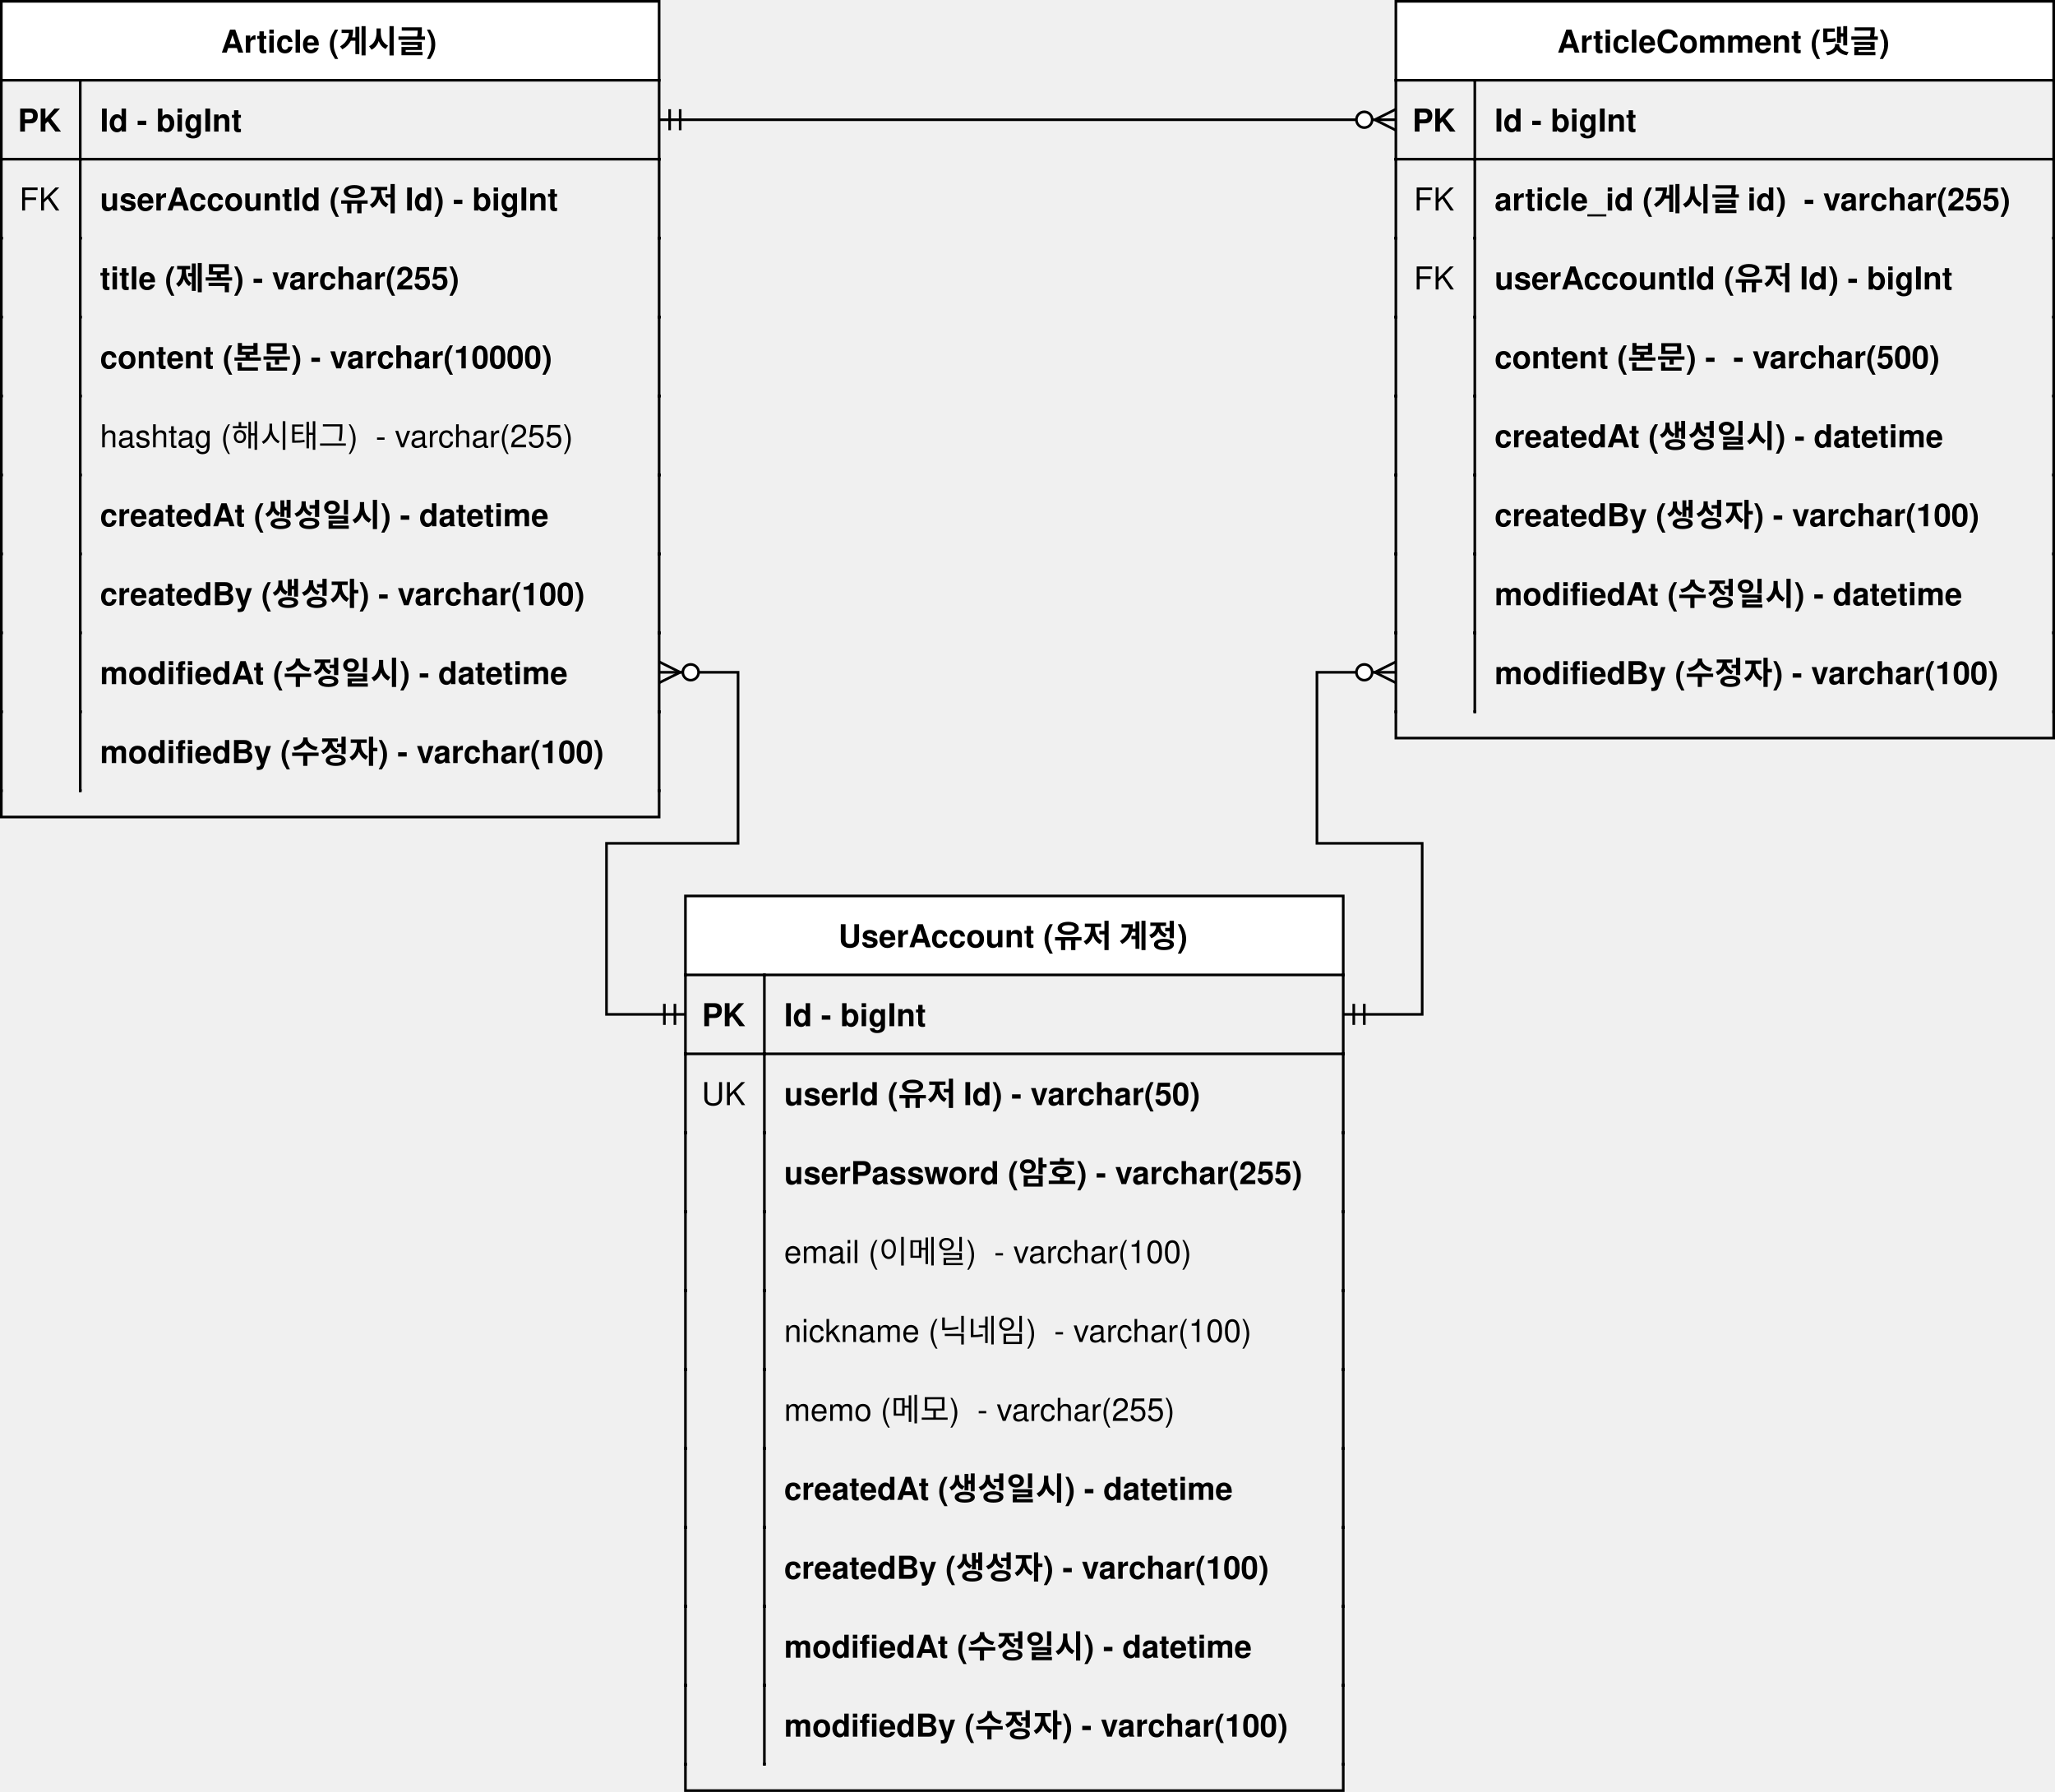
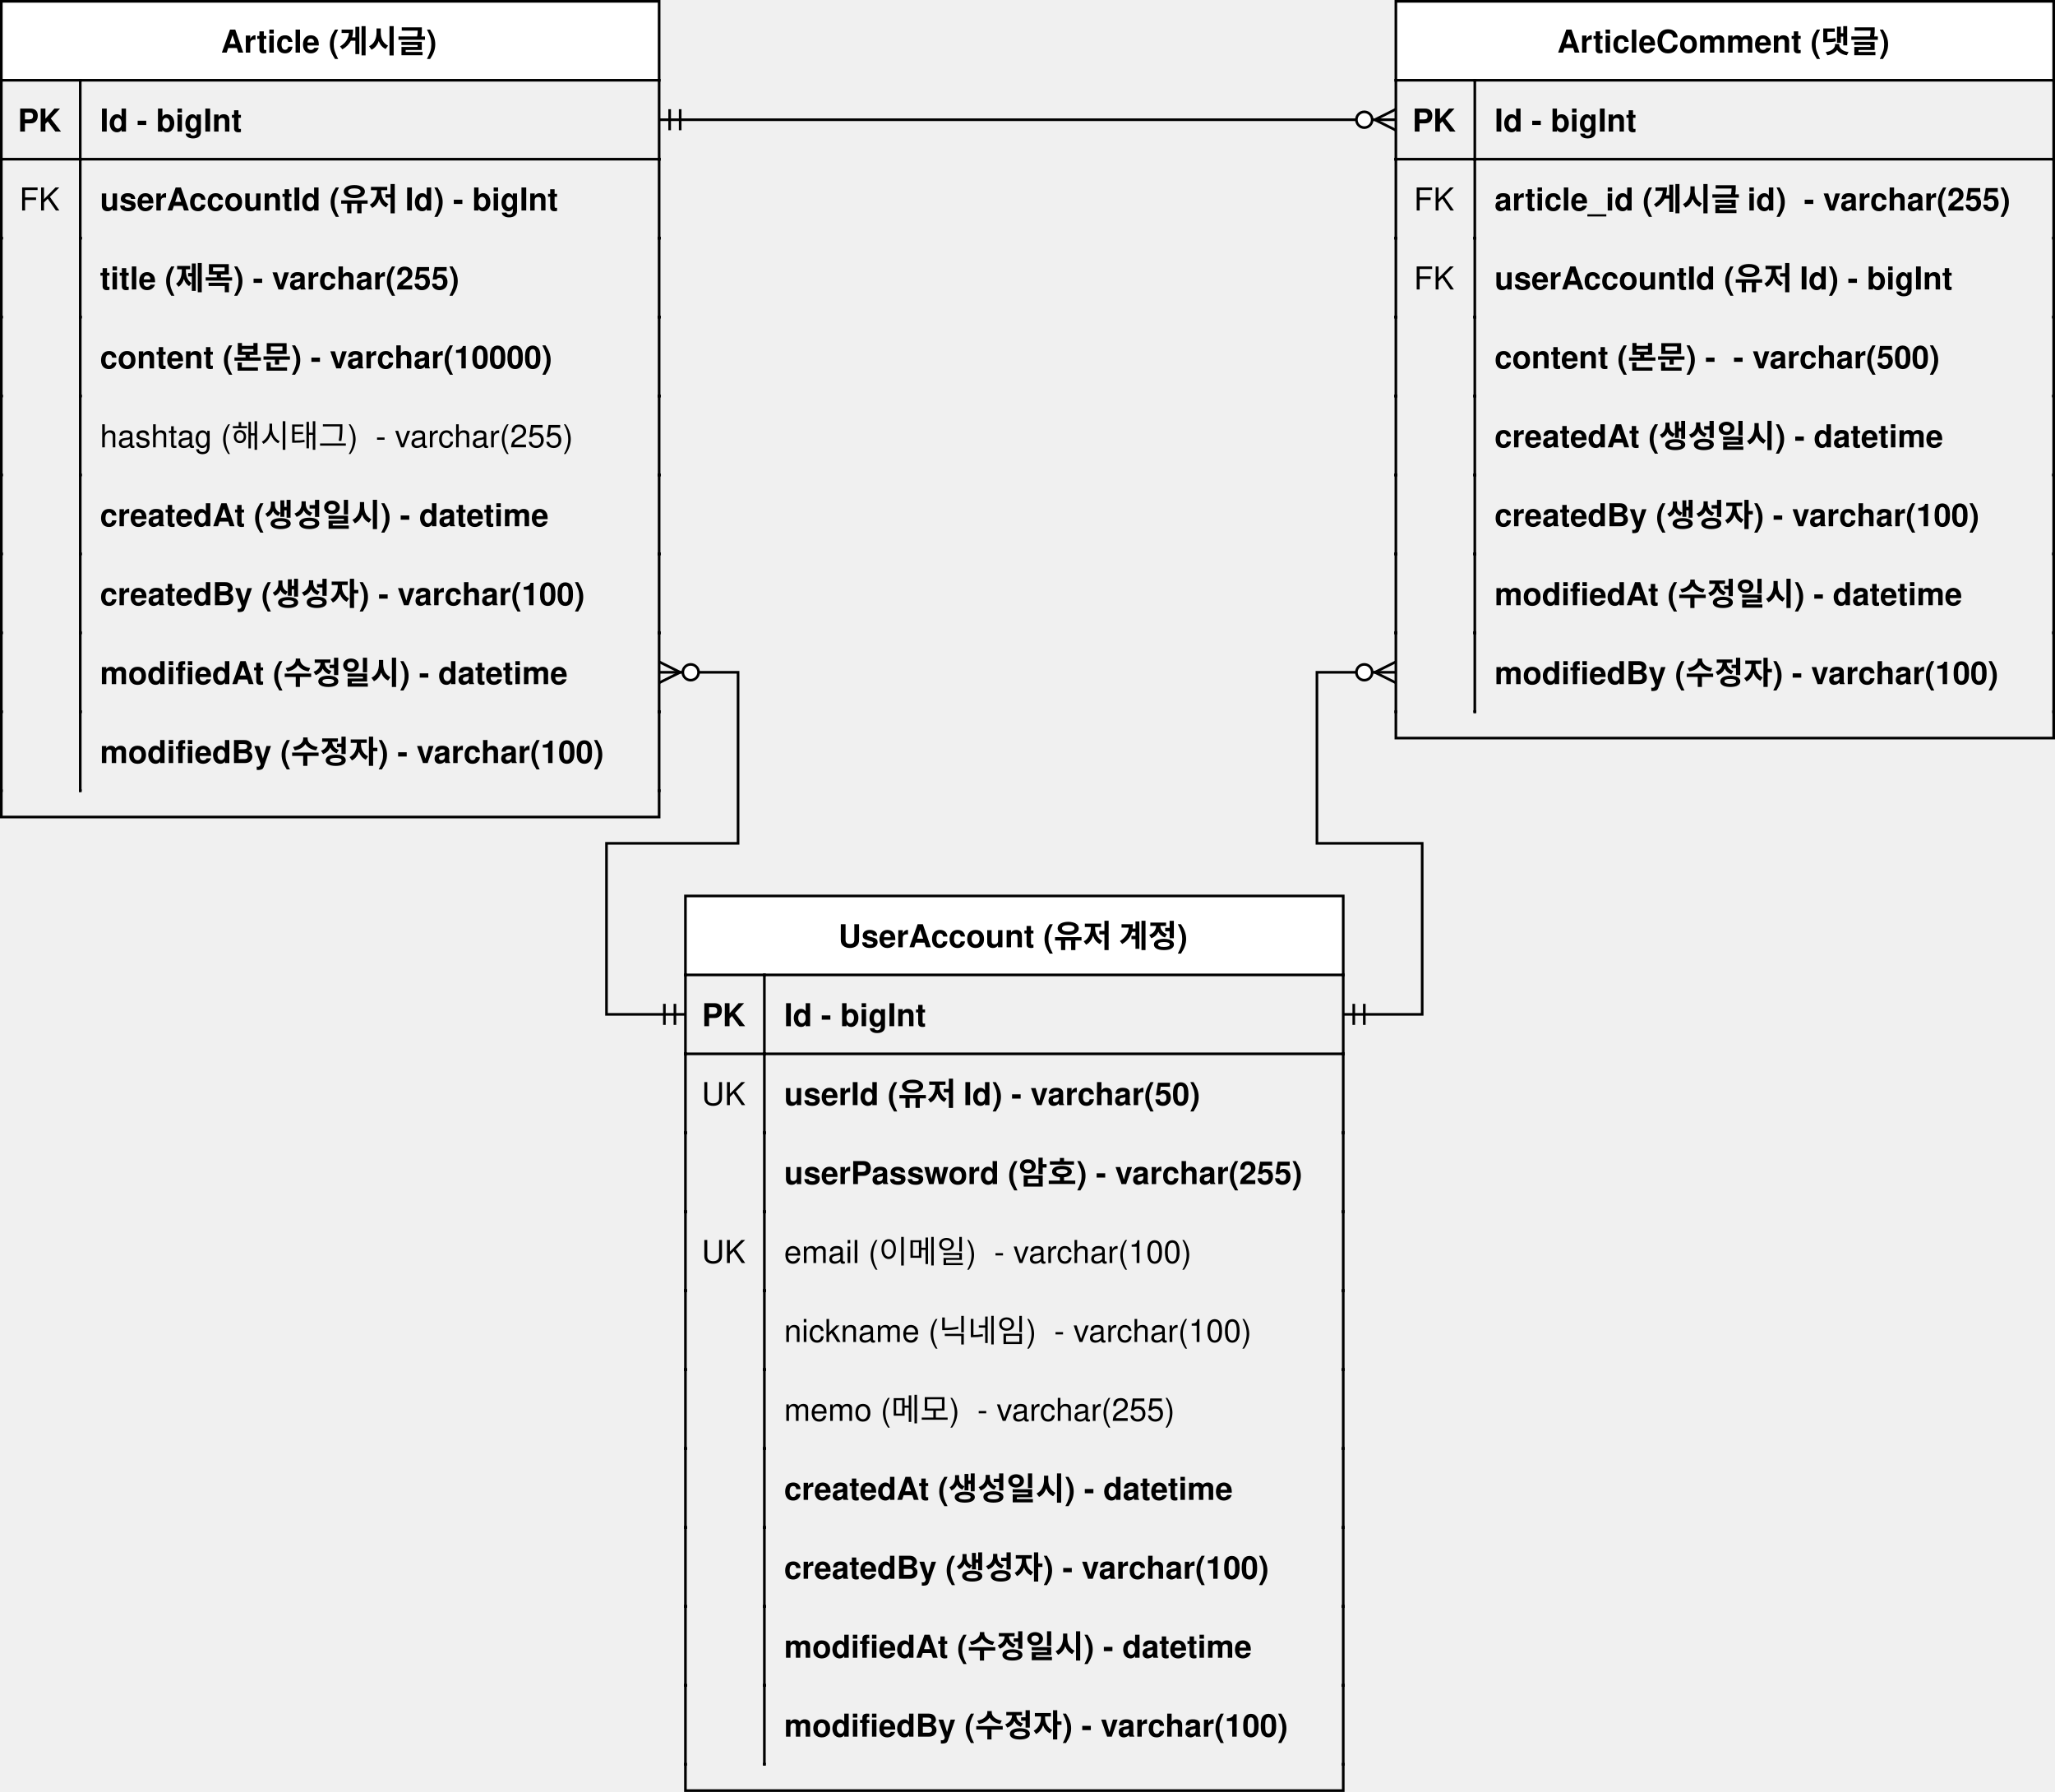
- <svg xmlns="http://www.w3.org/2000/svg" version="1.1" width="781px" height="681px" viewBox="-0.5 -0.5 781 681" content="&lt;mxfile host=&quot;app.diagrams.net&quot; modified=&quot;2022-12-29T03:42:45.767Z&quot; agent=&quot;5.0 (Windows NT 10.0; Win64; x64) AppleWebKit/537.36 (KHTML, like Gecko) Chrome/108.0.0.0 Safari/537.36&quot; etag=&quot;wjopHCeuyPSB8PM5GbdB&quot; version=&quot;20.7.4&quot; type=&quot;github&quot;&gt;&lt;diagram id=&quot;R2lEEEUBdFMjLlhIrx00&quot; name=&quot;Page-1&quot;&gt;7V3tc6I6F/9rmNn90A7y0uJHUXu3c9u5vd27z7P30zOpRGUWiINpq/vXPwkkviUoKigQdtwOxBjCOb+cX3KSk2hmP1z8EYPZ9Bl5MNAM3Vto5kAzDOveIH9pwjJNuHfu0oRJ7HtpUmed8N3/DVmizlLffQ/OtzJihALsz7YTRyiK4AhvpYE4Rp/b2cYo2H7qDEygkPB9BAIx9b++h6dpqmPr6/Rv0J9M+ZM7OvsmBDwzS5hPgYc+t5LgAj+gCLMqvsA4BBGMMPnmGcS/YKzZwynG9E17mvFAPmOa+3aC0CSAYObPb0coJMmjOcnyMAahH1AxbxTksoLI48yhZvZjhHB6FS76MKCq4mpI6/SQ8e1KDjEtN8cP+jcfy6dfOo6+fZr/wc/Pk5f7txvDTIv5AME7E3Avxv6ISNvQv2jDnuYamtPXhn3NcbVuP0lxNEf/ymSIl1wxRJwzeonBG01y5xjEmOHH1EkCQQQGfkRe3hx0kvsgALO5n2RPU6Z+4D2BJXrHvCB+5479BfReU/jQvARJT6QweksLp4r4zipDvwaBP4nI9YhIhz7RjeGc1OUJzDHLIcqPifQDxhguNpKYPP+AKIQ4XpIsvDEx2LCm1OEg/FwD0+Bp0w1QmrwxAYa0yarotQLJBdPhMfq0BH1mKoq8OvZB8EpaKYgmic62VULl6sVo9g+IJxCzhBnyqUSHHzBtJ4nw/SDoowBRzUYogjxb8na2Sz7kffv6ra3ZpAJ9ct9Z35MPzR7jPormOCYIoY+CRFGfkCrLxWjGnhPAMa9GzKRJr98QxqTZZal1P/APK5tp18yr3NJ0awu6ffnzGO0i8rLjIDF5U9/zYJQ2SmqmwVrjEmVKNbCS+q46dptiXo1YuTWyoQLzSA2wwtZiObo0EBD4RwBDF71H3lxQ66qeZ2j6TtD0o0fub8j/N3/ySImkcmrnFjfN685nYORHk6f0l3c7uLBLwcUiu6UaheIkV3GXAMq9yuZeL9Pc313d3Dtn6fZCrT6v/O9zy7/xxr0r6PV9DuPeaEQeiRM7/4X2t0lnu6fTC/LXIdXUH72vjeIAyQjmXOw0mQAe4Lc387XffVx0f/qff90s4MK8Mc8zEo0hAAEbuTkhkwC6FyQAuW5FQ1HBJp9L/nuw22gCkL439xps6BX7mHtcEntPHS2u1utpvS63+R8gHk1B/MWw7WzfS70sf5GgabTl//3vcPr7/fHXNOj//fhk/fh4GNx0BBApafhL6Pl3jEtafplujfoY/q0Guw+nSnX8pZIQXe3UI55OL3yh9t41qW+dGv4+ufiq9Q3CBZu2v6OTf02x/gUiRznjr7SXv1zjn3sOpyzjL3r5K9jgczZhJV36UkmIHv0pmE8xmKTGf6B1bc21NuZZB5pj8gnX+zUdiKRQ1wFB4RBSjgVa539pLOBcmwVq6vzfi9OWBUSP3iiG5IleD3PvD7X6g+TC0kjToRMBA81dr8Dh/iCP/Az7IawgLEoZDbSTANkDJdGh2BJBMUSwWvZ4NSLonOfoqxYTrJDaUkFHdPIxLnCXe7hgqHV1uWeoloOAk/xC+UGkHhWITsaWCgqiAuvqVHCe269iVJBfAY2nAtHlFyLPH/tb4wJH6zp8ethuxwUn4Eg9NhC9ji0bFMQG91dng/PcfxVjg7vcCmg8G4iuP84GGyMDkQ3SkYGh7rAgP4TUIwLR8cjC/PooDDeWIDgESGYb5LeJEptb+mNniA2nLNPPUaUmr8v1uh/3lYzyk+tW9PfVNMpvP3RboueNVrUov3NxoRx7S4L0FTL3x4wijjb3l4zyk+tW9Ok9VNHc523GrVdvJQrRqwfSPvf/fE/bv7tGUnbjVnydMqo7AlCN5gVpIJHYgVCSFw7FEWVTRSYvXD34zxI5v8K8cEokV4reZvOC9L1Fxlc6/rtI7DSaAqT02M7wlDU0qEAYYJNmeIx2hmclCnGG50AkIDX7GYMBW6EpniMwpBwTmO1goDQmuHpMoHmeB7BaTLBCassEpjgWaANCioeRemRwXhBxSwZVDg00zxvzVYwM7NwKaDwZiMO9NiKkaBCpRwXtDoFlUcH1gwPrtEXg4Vbs5FZA06lAskVgGxGSmw3y40g5NrDabQNLY4OrxweeuR6gWmxgZU0PKsgGovevjQgpFkLqEUEOJwL0JpDLnEjax8tXGADso2i4/ibVTBoB0iFv705xGGjpmnAYeT165Be5Hb7+hjH6Bz2DaKmxuJH1dyGIvL8S2MT0jaHHYAEXPv7JCyPX/9L0W5vdDRYb2QZLfhMRyfzcvNn4Fb1d/yy5478TQcXgM0fv8YiJZO8JJZjzYJbQV8eMeVtnnO21aKvzyzYBs0qME4V8wK0K70HlC6XdDbxz5HEO6+4gMX139qs1CsWC7O2CzN3Yl1Q2QkFFLaoRuzU/1mtqtKwVNcl6S5P6UrjdbErE04FFNYes4LYyrdyr4awiujYy/Z7Xs6l5tzW3WrObRmav9aLxTtIN3QXN1ijc6RR9GM3vxEqX7Al6bmywU4GoaHS/VCaHduKyJEN/0UgnWfXEAcePKhr60+Vvq2nYxVlLupw91zr29RrGpvgkCsSNcqa/nagsyfRfPZipRrOUp0hf0XPMJNsOU8v/AubzTxSv7b+tda3khANHfqpNg8JZC0SPcub/zI2OW/ufvWTxopFM0vqd57+rPAN0FJiZlL636L2DIfCDle0fJIfauFqvm5AAW6KSubNBXWcni0eOcuZfcix2a/6LMf8XDV+S+vjFnmIFW/np8jcyNpNouvk3xS5b5I9+RSBkhxm7dCWi000uLK1nsWUpjtUywEHwKMcAbQRraQxw0ZglqW5rFMB60rHkhqIMIE7rhjBE3Pqzbn96lH1Tj7AsEi/KGf0zzzRpjX6m0b9sdJK0fjU6yvgk+VtqGn3JsSLtrgXFw0g9LmgPNC6LCy4amyStX40OND5J/veKcoHotm03LSgaRMoxgdoHnJTKBBc9t0yq2xodaHySP1dXkwm4Gts9C4ohgywcqUcG7fEnJZHBKtDvemRQoyONT2rEpqJkkH2kscpbFhQJIeV4IM+mltXZsoBfH7VlQUc7YcuCnd0EDu5hsC/A+uAWBp39aLzRbzldM465kSw+LXVPA4s/kFXAtnegmntPg+52QXn3NFgXxDOi8XgOS9n3QLJnZIXbxOW28bhom7D2r+GsQpvYgbJ1d2KbsJydNqFXr01I9jir79FJ+6FlbWtDNuVbs+4luY0RwpvZYzCbPiMP0hz/Bw==&lt;/diagram&gt;&lt;/mxfile&gt;" resource="https://app.diagrams.net/#HTaemHam%2Fboard-clonecoding-project%2Fmain%2Fdocument%2Fproject-board-erd.svg">
+ <svg xmlns="http://www.w3.org/2000/svg" version="1.1" width="781px" height="681px" viewBox="-0.5 -0.5 781 681" content="&lt;mxfile host=&quot;app.diagrams.net&quot; modified=&quot;2023-01-02T02:56:35.724Z&quot; agent=&quot;5.0 (Windows NT 10.0; Win64; x64) AppleWebKit/537.36 (KHTML, like Gecko) Chrome/108.0.0.0 Safari/537.36&quot; etag=&quot;o1hoMMyY3Y9XDDHMRnEk&quot; version=&quot;20.7.4&quot; type=&quot;github&quot;&gt;&lt;diagram id=&quot;R2lEEEUBdFMjLlhIrx00&quot; name=&quot;Page-1&quot;&gt;7V1dc5s4FP01zLQPyWADif1obGfr2WSaTbe73acdxcg2E0BerMR2f/1KIPkjkikOYIOljtuCEALuPbpHutKVDKsfrn6LwXz2gDwYGG3TWxnWwGi3W7Zlk/9oyjpNue3epAnT2PdYpm3CN/8nZIkmS331PbjYy4gRCrA/308coyiCY7yXBuIYLfezTVCw/9Q5mEIh4dsYBGLq376HZ2lqxzG36V+gP53xJ7dMdiUEPDNLWMyAh5Z7SXCF71CE2Ss+wjgEEYwwufIA4hcYG85whjH90p7RviO/Cc19PUVoGkAw9xfXYxSS5PGCZLmbgNAPqJh3CnJZQeRx1tCw+jFCOD0KV30YUF1xNaTvdHfg6kYOMS03xw39q7f1/YuJoy9L6y/88DB9vH2+altpMW8geGUC7sXYHxNpt81PxrBnuG2j0zeGfaPjGt1+ktIxOuZnJkO85ooh4pzTQwyeaZK7wCDGDD+WSRIIIjDwI/Lx1qCVnAcBmC/8JHuaMvMD7x6s0SvmBfEzd+KvoPeUwofmJUi6J4XRU1o4VcQ39jL0Mgj8aUSOx0Q69IluDBfkXe7BArMcovyYSN9gjOFqJ4nJ8zeIQojjNcnCrtoMNqwqtTgIl1tgtnnabAeUFq9MgCFtuil6q0BywHR4jD5tQZ8HFUU+HfsgeCK1FETTRGf7KqFy9WI0/xPEU4hZwhz5VKLDN5jWk0T4fhD0UYCoZiMUQZ4t+TrHJT/yvX3z2jEc8gJ9ct7anpMfzR7jPooWOCYIoY+CRFFLSJXlYjRnzwnghL9GzKRJj58RxqTaHVJrNvB/rWymXSuvcivTrSPo9vH3Y7SLyMdOgsTkzXzPg1FaKamZBluNS5Qp1cBG6u/V8b4q5tWInVsjOyqwjtQAK2wrlqNLAwGBfwQwdNFr5C0EtW7es4CmbwRNjzxyfkX+PvvTESWS2qmdW9w0r7uYg7EfTe/TO2/e4cKpBBerwzW1XSpOchV3CqDcqmzuzSrN/c3ZzX2nkG5PVOvzyv82t/wv3rh3Bb2+LmDcG4/JI3Fi5z/R9jZpbPdMekD+7ZDXNEfe54viAEkPpih2LpkA7uCXZ+up3x2tuj/85derFVxZV1YxI6EJ4DABdE9IAHLdioaihlVelH82UJUiAKkouNdgR6/Yx9zjkth76mhxjV7P6HW5zX8D8XgG4k9txznse2mu5S8Kmou2/D//Gc5+vo5eZkH/j9G9/f3tbnDVEkCkDX85hr/VPqXll+m23VDDn4VTtey+TBKiq516xNPhhU/U3rsW9a1Tw98nB5+Nfptwwa7tb5nkz0Va/2LIUc74K+3lr9b45x7Dqcr4i17+Glb4nFVYSZe+VBKiR38GFjMMpqnxHxhdx3DtnXHWgdGx+IDr7ZYORFJoaoegdAgpxwLa+V8ZC3TOzQINdf5n4lSzgOjRG8eQPNHrYe79oVZ/kBzYBqk6dCBgYLjbGTjcH+SR27AfwhrCopLegB4EONxREh2KmgjKIYLNtMezEUGrmKOvXkywQaqmgpbo5GNc4K4zuGBodE25Z6iRnYAP+YXyg0g9KhCdjJoKSqIC++xUUMztVzMqyK+Ai6cC0eUXIs+f+Hv9go7R7fDhYUf3Cz6AI/XYQPQ6ajYoiQ1uz84Gxdx/NWODm9wKuHg2EF1/nA12egYiG6Q9g7a63YL8EFKPCETHIwvz66Mw3JmC0CFAsnSQ3y5KHG7pjx0hbneqMv0cVWryulyv2bivZZSfXLeiv6+hUX7Z0NVEzyutalF+RXGhHHtLgvQVMvfH9CKONvenjPKT61b06d3V0dznrcbaq7cRhejVA2mb+1/fM7JX10jKvrgZXx/p1R0BqIvmBWkgkdiA0LxQDi+cPfjPFjm/KbyQCVW1eEEqCpHxdfx3Sdi5aAqQ0qMe4amKAmoQBnhJIzxtPcKzEYU4wvOLSEBq9g90BhyFhniOwJByTGDpzkBlTHD2mECrmAewXkywQapmAkvsC+iAkPJhpB4ZFAsi1mRQ59BAq1ifr2Zk4ORWwMWTgdjd0xEhZYNIPSrQKwRWRQXnDw5s7BKBmUjVVCBZIlBHhORmA71q4GFg6WUDK2ODs8cHFpwPUC822CBVs4FkLoCOCCkXQuoRQQ4nAvSmkMucSNrH6ycYAOyjaLi9kmomjQBpka93ZzgMjHROOIy8Ht3yi5wOn37CGP2JHkC0NljcyPZaCCLvawKbmH4x9Bgs4MrHP3hh5Pgfmn7tsLPBaifbYM1PIiKZH7snO3fR0+1tyRm/TwQVg88CvcZjJpLMHUow58FDQt9sM+bt7XGWadE2+5ftAmaTGCcKeYN7L5yBykdKuzt458jjHNZ9h8T029ldWxSKBTn7BVnvY19S2QgFlTWpRmzWfN/OqTEOzahJ5lta1JfC7aaOeErM0b4y7dyz4ewymjYy/RZr2TS82XogvCarHtQz3km6xrug2aaGO2XhVq1GrHQWn6BnNYKdiqHiotulMtHogcuKDP1JI51kbyx2OL7X0dDnlL+aw5YySYijlnQ6e6557Ns5jBfpkyiGG+VMvx6orMj0nz2YqamjlFko1YZfsuwwtfyPYLFYonhr/x2jayc7HHTku9pcajhrMfQoZ/4LLnSs7f/hKYsnjWSSvnIx/129GKCl5sikVBSi9w6GwA82tn+QbGrjGr1uQgJsisrBlQ2aOjpZPnKUM/+SbbG1+S/H/J80fEnq4xdbijWs5TnlvwGqNv+W2GSL/PFLBEK2mbFLZyJ2usmBbfRsNi2lY6vKAEeARzkG0BGslTHASWOWpLptagBrJlA1A0gCWEMYIm79WbM/3cpeiS0sC+JFOaNfcE8TbfQPGv3TRidJX7mpWxlnAlUbfcm2InrVgvJhpB4X6A2Nq+KCk8YmSV+5qRsaZwJVc4FkZxG9aEHZIFKOCdTe4KRSJjjpvmVS3TZ1Q+NMoGom4GrUaxZ8gAz09icZstHbn1REBptAv/ORQVO3NM4EqiYDyeYnesmCciGkHA/kWdSyPksW8OOjlixoGeUvWZAVgfjLFQv4BL9frljA0HhlXnMIM465kkw+rXRNA5s/kL2A47yDau41Dbr7BeVd02BbEM+IJpMFrGTdA8makTWuE7VZxqNQneDLyjSpTryDsn3zwTphd97VCbN+dUKyxllDtk46enqwva8N2ZBv05uXzvLpYfmfez8xf5+Pvo7m7dFLT7bcS301LKhTovSM5t2+im+ar2JyGiOEd7PHYD57QB6kOf4H&lt;/diagram&gt;&lt;/mxfile&gt;" resource="https://app.diagrams.net/#HTaemHam%2Fboard-clonecoding-project%2Fmain%2Fdocument%2Fproject-board-erd.svg">
  <defs>
    <clipPath id="mx-clip-0-30-30-30-0">
      <rect x="0" y="30" width="30" height="30" />
    </clipPath>
    <clipPath id="mx-clip-36-30-214-30-0">
      <rect x="36" y="30" width="214" height="30" />
    </clipPath>
    <clipPath id="mx-clip-36-60-214-30-0">
      <rect x="36" y="60" width="214" height="30" />
    </clipPath>
    <clipPath id="mx-clip-36-90-214-30-0">
      <rect x="36" y="90" width="214" height="30" />
    </clipPath>
    <clipPath id="mx-clip-36-120-214-30-0">
      <rect x="36" y="120" width="214" height="30" />
    </clipPath>
    <clipPath id="mx-clip-36-150-214-30-0">
      <rect x="36" y="150" width="214" height="30" />
    </clipPath>
    <clipPath id="mx-clip-36-180-214-30-0">
      <rect x="36" y="180" width="214" height="30" />
    </clipPath>
    <clipPath id="mx-clip-36-210-214-30-0">
      <rect x="36" y="210" width="214" height="30" />
    </clipPath>
    <clipPath id="mx-clip-36-240-214-30-0">
      <rect x="36" y="240" width="214" height="30" />
    </clipPath>
    <clipPath id="mx-clip-36-270-214-30-0">
      <rect x="36" y="270" width="214" height="30" />
    </clipPath>
    <clipPath id="mx-clip-530-30-30-30-0">
      <rect x="530" y="30" width="30" height="30" />
    </clipPath>
    <clipPath id="mx-clip-566-30-214-30-0">
      <rect x="566" y="30" width="214" height="30" />
    </clipPath>
    <clipPath id="mx-clip-530-60-30-30-0">
      <rect x="530" y="60" width="30" height="30" />
    </clipPath>
    <clipPath id="mx-clip-566-60-214-30-0">
      <rect x="566" y="60" width="214" height="30" />
    </clipPath>
    <clipPath id="mx-clip-530-90-30-30-0">
      <rect x="530" y="90" width="30" height="30" />
    </clipPath>
    <clipPath id="mx-clip-566-90-214-30-0">
      <rect x="566" y="90" width="214" height="30" />
    </clipPath>
    <clipPath id="mx-clip-566-120-214-30-0">
      <rect x="566" y="120" width="214" height="30" />
    </clipPath>
    <clipPath id="mx-clip-566-150-214-30-0">
      <rect x="566" y="150" width="214" height="30" />
    </clipPath>
    <clipPath id="mx-clip-566-180-214-30-0">
      <rect x="566" y="180" width="214" height="30" />
    </clipPath>
    <clipPath id="mx-clip-566-210-214-30-0">
      <rect x="566" y="210" width="214" height="30" />
    </clipPath>
    <clipPath id="mx-clip-566-240-214-30-0">
      <rect x="566" y="240" width="214" height="30" />
    </clipPath>
    <clipPath id="mx-clip-260-370-30-30-0">
      <rect x="260" y="370" width="30" height="30" />
    </clipPath>
    <clipPath id="mx-clip-296-370-214-30-0">
      <rect x="296" y="370" width="214" height="30" />
    </clipPath>
    <clipPath id="mx-clip-260-400-30-30-0">
      <rect x="260" y="400" width="30" height="30" />
    </clipPath>
    <clipPath id="mx-clip-296-400-214-30-0">
      <rect x="296" y="400" width="214" height="30" />
    </clipPath>
    <clipPath id="mx-clip-296-430-214-30-0">
      <rect x="296" y="430" width="214" height="30" />
    </clipPath>
    <clipPath id="mx-clip-296-460-214-30-0">
      <rect x="296" y="460" width="214" height="30" />
    </clipPath>
    <clipPath id="mx-clip-296-490-214-30-0">
      <rect x="296" y="490" width="214" height="30" />
    </clipPath>
    <clipPath id="mx-clip-296-520-214-30-0">
      <rect x="296" y="520" width="214" height="30" />
    </clipPath>
    <clipPath id="mx-clip-296-550-214-30-0">
      <rect x="296" y="550" width="214" height="30" />
    </clipPath>
    <clipPath id="mx-clip-296-580-214-30-0">
      <rect x="296" y="580" width="214" height="30" />
    </clipPath>
    <clipPath id="mx-clip-296-610-214-30-0">
      <rect x="296" y="610" width="214" height="30" />
    </clipPath>
    <clipPath id="mx-clip-296-640-214-30-0">
      <rect x="296" y="640" width="214" height="30" />
    </clipPath>
    <clipPath id="mx-clip-0-60-30-30-0">
      <rect x="0" y="60" width="30" height="30" />
+     </clipPath>
+     <clipPath id="mx-clip-260-460-30-30-0">
+       <rect x="260" y="460" width="30" height="30" />
    </clipPath>
  </defs>
  <g>
    <path d="M 0 30 L 0 0 L 250 0 L 250 30" fill="rgb(255, 255, 255)" stroke="rgb(0, 0, 0)" stroke-miterlimit="10" pointer-events="all" />
    <path d="M 0 30 L 0 310 L 250 310 L 250 30" fill="none" stroke="rgb(0, 0, 0)" stroke-miterlimit="10" pointer-events="none" />
    <path d="M 0 30 L 250 30" fill="none" stroke="rgb(0, 0, 0)" stroke-miterlimit="10" pointer-events="none" />
    <path d="M 30 30 L 30 60 L 30 90 L 30 120 L 30 150 L 30 180 L 30 210 L 30 240 L 30 270 L 30 300" fill="none" stroke="rgb(0, 0, 0)" stroke-miterlimit="10" pointer-events="none" />
    <g fill="rgb(0, 0, 0)" font-family="Helvetica" font-weight="bold" pointer-events="none" text-anchor="middle" font-size="12px">
      <text x="124.5" y="19.5">Article (게시글)</text>
    </g>
    <path d="M 0 30 M 250 30 M 250 60 L 0 60" fill="none" stroke="rgb(0, 0, 0)" stroke-linecap="square" stroke-miterlimit="10" pointer-events="none" />
    <path d="M 0 30 M 30 30 M 30 60 M 0 60" fill="none" stroke="rgb(0, 0, 0)" stroke-linecap="square" stroke-miterlimit="10" pointer-events="none" />
    <g fill="rgb(0, 0, 0)" font-family="Helvetica" font-weight="bold" pointer-events="none" clip-path="url(#mx-clip-0-30-30-30-0)" text-anchor="middle" font-size="12px">
      <text x="14.5" y="49.5">PK</text>
    </g>
    <path d="M 30 30 M 250 30 M 250 60 M 30 60" fill="none" stroke="rgb(0, 0, 0)" stroke-linecap="square" stroke-miterlimit="10" pointer-events="none" />
    <g fill="rgb(0, 0, 0)" font-family="Helvetica" font-weight="bold" text-decoration="underline" pointer-events="none" clip-path="url(#mx-clip-36-30-214-30-0)" font-size="12px">
      <text x="37.5" y="49.5">Id - bigInt</text>
    </g>
    <path d="M 0 60 M 250 60 M 250 90 M 0 90" fill="none" stroke="rgb(0, 0, 0)" stroke-linecap="square" stroke-miterlimit="10" pointer-events="none" />
    <path d="M 0 60 M 30 60 M 30 90 M 0 90" fill="none" stroke="rgb(0, 0, 0)" stroke-linecap="square" stroke-miterlimit="10" pointer-events="none" />
    <path d="M 30 60 M 250 60 M 250 90 M 30 90" fill="none" stroke="rgb(0, 0, 0)" stroke-linecap="square" stroke-miterlimit="10" pointer-events="none" />
    <g fill="rgb(0, 0, 0)" font-family="Helvetica" font-weight="bold" pointer-events="none" clip-path="url(#mx-clip-36-60-214-30-0)" font-size="12px">
      <text x="37.5" y="79.5">userAccountId (유저 Id) - bigInt</text>
    </g>
    <path d="M 0 90 M 250 90 M 250 120 M 0 120" fill="none" stroke="rgb(0, 0, 0)" stroke-linecap="square" stroke-miterlimit="10" pointer-events="none" />
    <path d="M 0 90 M 30 90 M 30 120 M 0 120" fill="none" stroke="rgb(0, 0, 0)" stroke-linecap="square" stroke-miterlimit="10" pointer-events="none" />
    <path d="M 30 90 M 250 90 M 250 120 M 30 120" fill="none" stroke="rgb(0, 0, 0)" stroke-linecap="square" stroke-miterlimit="10" pointer-events="none" />
    <g fill="rgb(0, 0, 0)" font-family="Helvetica" font-weight="bold" pointer-events="none" clip-path="url(#mx-clip-36-90-214-30-0)" font-size="12px">
      <text x="37.5" y="109.5">title (제목) - varchar(255)</text>
    </g>
    <path d="M 0 120 M 250 120 M 250 150 M 0 150" fill="none" stroke="rgb(0, 0, 0)" stroke-linecap="square" stroke-miterlimit="10" pointer-events="none" />
    <path d="M 0 120 M 30 120 M 30 150 M 0 150" fill="none" stroke="rgb(0, 0, 0)" stroke-linecap="square" stroke-miterlimit="10" pointer-events="none" />
    <path d="M 30 120 M 250 120 M 250 150 M 30 150" fill="none" stroke="rgb(0, 0, 0)" stroke-linecap="square" stroke-miterlimit="10" pointer-events="none" />
    <g fill="rgb(0, 0, 0)" font-family="Helvetica" font-weight="bold" pointer-events="none" clip-path="url(#mx-clip-36-120-214-30-0)" font-size="12px">
      <text x="37.5" y="139.5">content (본문) - varchar(10000)</text>
    </g>
    <path d="M 0 150 M 250 150 M 250 180 M 0 180" fill="none" stroke="rgb(0, 0, 0)" stroke-linecap="square" stroke-miterlimit="10" pointer-events="none" />
    <path d="M 0 150 M 30 150 M 30 180 M 0 180" fill="none" stroke="rgb(0, 0, 0)" stroke-linecap="square" stroke-miterlimit="10" pointer-events="none" />
    <path d="M 30 150 M 250 150 M 250 180 M 30 180" fill="none" stroke="rgb(0, 0, 0)" stroke-linecap="square" stroke-miterlimit="10" pointer-events="none" />
    <g fill="rgb(0, 0, 0)" font-family="Helvetica" pointer-events="none" clip-path="url(#mx-clip-36-150-214-30-0)" font-size="12px">
      <text x="37.5" y="169.5">hashtag (해시태그)  - varchar(255)</text>
    </g>
    <path d="M 0 180 M 250 180 M 250 210 M 0 210" fill="none" stroke="rgb(0, 0, 0)" stroke-linecap="square" stroke-miterlimit="10" pointer-events="none" />
    <path d="M 0 180 M 30 180 M 30 210 M 0 210" fill="none" stroke="rgb(0, 0, 0)" stroke-linecap="square" stroke-miterlimit="10" pointer-events="none" />
    <path d="M 30 180 M 250 180 M 250 210 M 30 210" fill="none" stroke="rgb(0, 0, 0)" stroke-linecap="square" stroke-miterlimit="10" pointer-events="none" />
    <g fill="rgb(0, 0, 0)" font-family="Helvetica" font-weight="bold" pointer-events="none" clip-path="url(#mx-clip-36-180-214-30-0)" font-size="12px">
      <text x="37.5" y="199.5">createdAt (생성일시) - datetime</text>
    </g>
    <path d="M 0 210 M 250 210 M 250 240 M 0 240" fill="none" stroke="rgb(0, 0, 0)" stroke-linecap="square" stroke-miterlimit="10" pointer-events="none" />
    <path d="M 0 210 M 30 210 M 30 240 M 0 240" fill="none" stroke="rgb(0, 0, 0)" stroke-linecap="square" stroke-miterlimit="10" pointer-events="none" />
    <path d="M 30 210 M 250 210 M 250 240 M 30 240" fill="none" stroke="rgb(0, 0, 0)" stroke-linecap="square" stroke-miterlimit="10" pointer-events="none" />
    <g fill="rgb(0, 0, 0)" font-family="Helvetica" font-weight="bold" pointer-events="none" clip-path="url(#mx-clip-36-210-214-30-0)" font-size="12px">
      <text x="37.5" y="229.5">createdBy (생성자) - varchar(100)</text>
    </g>
    <path d="M 0 240 M 250 240 M 250 270 M 0 270" fill="none" stroke="rgb(0, 0, 0)" stroke-linecap="square" stroke-miterlimit="10" pointer-events="none" />
    <path d="M 0 240 M 30 240 M 30 270 M 0 270" fill="none" stroke="rgb(0, 0, 0)" stroke-linecap="square" stroke-miterlimit="10" pointer-events="none" />
    <path d="M 30 240 M 250 240 M 250 270 M 30 270" fill="none" stroke="rgb(0, 0, 0)" stroke-linecap="square" stroke-miterlimit="10" pointer-events="none" />
    <g fill="rgb(0, 0, 0)" font-family="Helvetica" font-weight="bold" pointer-events="none" clip-path="url(#mx-clip-36-240-214-30-0)" font-size="12px">
      <text x="37.5" y="259.5">modifiedAt (수정일시) - datetime</text>
    </g>
    <path d="M 0 270 M 250 270 M 250 300 M 0 300" fill="none" stroke="rgb(0, 0, 0)" stroke-linecap="square" stroke-miterlimit="10" pointer-events="none" />
    <path d="M 0 270 M 30 270 M 30 300 M 0 300" fill="none" stroke="rgb(0, 0, 0)" stroke-linecap="square" stroke-miterlimit="10" pointer-events="none" />
    <path d="M 30 270 M 250 270 M 250 300 M 30 300" fill="none" stroke="rgb(0, 0, 0)" stroke-linecap="square" stroke-miterlimit="10" pointer-events="none" />
    <g fill="rgb(0, 0, 0)" font-family="Helvetica" font-weight="bold" pointer-events="none" clip-path="url(#mx-clip-36-270-214-30-0)" font-size="12px">
      <text x="37.5" y="289.5">modifiedBy (수정자) - varchar(100)</text>
    </g>
    <path d="M 530 30 L 530 0 L 780 0 L 780 30" fill="rgb(255, 255, 255)" stroke="rgb(0, 0, 0)" stroke-miterlimit="10" pointer-events="none" />
    <path d="M 530 30 L 530 280 L 780 280 L 780 30" fill="none" stroke="rgb(0, 0, 0)" stroke-miterlimit="10" pointer-events="none" />
    <path d="M 530 30 L 780 30" fill="none" stroke="rgb(0, 0, 0)" stroke-miterlimit="10" pointer-events="none" />
    <path d="M 560 30 L 560 60 L 560 90 L 560 120 L 560 150 L 560 180 L 560 210 L 560 240 L 560 270" fill="none" stroke="rgb(0, 0, 0)" stroke-miterlimit="10" pointer-events="none" />
    <g fill="rgb(0, 0, 0)" font-family="Helvetica" font-weight="bold" pointer-events="none" text-anchor="middle" font-size="12px">
      <text x="654.5" y="19.5">ArticleComment (댓글)</text>
    </g>
    <path d="M 530 30 M 780 30 M 780 60 L 530 60" fill="none" stroke="rgb(0, 0, 0)" stroke-linecap="square" stroke-miterlimit="10" pointer-events="none" />
    <path d="M 530 30 M 560 30 M 560 60 M 530 60" fill="none" stroke="rgb(0, 0, 0)" stroke-linecap="square" stroke-miterlimit="10" pointer-events="none" />
    <g fill="rgb(0, 0, 0)" font-family="Helvetica" font-weight="bold" pointer-events="none" clip-path="url(#mx-clip-530-30-30-30-0)" text-anchor="middle" font-size="12px">
      <text x="544.5" y="49.5">PK</text>
    </g>
    <path d="M 560 30 M 780 30 M 780 60 M 560 60" fill="none" stroke="rgb(0, 0, 0)" stroke-linecap="square" stroke-miterlimit="10" pointer-events="none" />
    <g fill="rgb(0, 0, 0)" font-family="Helvetica" font-weight="bold" text-decoration="underline" pointer-events="none" clip-path="url(#mx-clip-566-30-214-30-0)" font-size="12px">
      <text x="567.5" y="49.5">Id - bigInt</text>
    </g>
    <path d="M 530 60 M 780 60 M 780 90 M 530 90" fill="none" stroke="rgb(0, 0, 0)" stroke-linecap="square" stroke-miterlimit="10" pointer-events="none" />
    <path d="M 530 60 M 560 60 M 560 90 M 530 90" fill="none" stroke="rgb(0, 0, 0)" stroke-linecap="square" stroke-miterlimit="10" pointer-events="none" />
    <g fill="rgb(0, 0, 0)" font-family="Helvetica" pointer-events="none" clip-path="url(#mx-clip-530-60-30-30-0)" text-anchor="middle" font-size="12px">
      <text x="544.5" y="79.5">FK</text>
    </g>
    <path d="M 560 60 M 780 60 M 780 90 M 560 90" fill="none" stroke="rgb(0, 0, 0)" stroke-linecap="square" stroke-miterlimit="10" pointer-events="none" />
    <g fill="rgb(0, 0, 0)" font-family="Helvetica" font-weight="bold" pointer-events="none" clip-path="url(#mx-clip-566-60-214-30-0)" font-size="12px">
      <text x="567.5" y="79.5">article_id (게시글 id)  - varchar(255)</text>
    </g>
    <path d="M 530 90 M 780 90 M 780 120 M 530 120" fill="none" stroke="rgb(0, 0, 0)" stroke-linecap="square" stroke-miterlimit="10" pointer-events="none" />
    <path d="M 530 90 M 560 90 M 560 120 M 530 120" fill="none" stroke="rgb(0, 0, 0)" stroke-linecap="square" stroke-miterlimit="10" pointer-events="none" />
    <g fill="rgb(0, 0, 0)" font-family="Helvetica" pointer-events="none" clip-path="url(#mx-clip-530-90-30-30-0)" text-anchor="middle" font-size="12px">
      <text x="544.5" y="109.5">FK</text>
    </g>
    <path d="M 560 90 M 780 90 M 780 120 M 560 120" fill="none" stroke="rgb(0, 0, 0)" stroke-linecap="square" stroke-miterlimit="10" pointer-events="none" />
    <g fill="rgb(0, 0, 0)" font-family="Helvetica" font-weight="bold" pointer-events="none" clip-path="url(#mx-clip-566-90-214-30-0)" font-size="12px">
      <text x="567.5" y="109.5">userAccountId (유저 Id) - bigInt</text>
    </g>
    <path d="M 530 120 M 780 120 M 780 150 M 530 150" fill="none" stroke="rgb(0, 0, 0)" stroke-linecap="square" stroke-miterlimit="10" pointer-events="none" />
    <path d="M 530 120 M 560 120 M 560 150 M 530 150" fill="none" stroke="rgb(0, 0, 0)" stroke-linecap="square" stroke-miterlimit="10" pointer-events="none" />
    <path d="M 560 120 M 780 120 M 780 150 M 560 150" fill="none" stroke="rgb(0, 0, 0)" stroke-linecap="square" stroke-miterlimit="10" pointer-events="none" />
    <g fill="rgb(0, 0, 0)" font-family="Helvetica" font-weight="bold" pointer-events="none" clip-path="url(#mx-clip-566-120-214-30-0)" font-size="12px">
      <text x="567.5" y="139.5">content (본문) -  - varchar(500)</text>
    </g>
    <path d="M 530 150 M 780 150 M 780 180 M 530 180" fill="none" stroke="rgb(0, 0, 0)" stroke-linecap="square" stroke-miterlimit="10" pointer-events="none" />
    <path d="M 530 150 M 560 150 M 560 180 M 530 180" fill="none" stroke="rgb(0, 0, 0)" stroke-linecap="square" stroke-miterlimit="10" pointer-events="none" />
    <path d="M 560 150 M 780 150 M 780 180 M 560 180" fill="none" stroke="rgb(0, 0, 0)" stroke-linecap="square" stroke-miterlimit="10" pointer-events="none" />
    <g fill="rgb(0, 0, 0)" font-family="Helvetica" font-weight="bold" pointer-events="none" clip-path="url(#mx-clip-566-150-214-30-0)" font-size="12px">
      <text x="567.5" y="169.5">createdAt (생성일시) - datetime</text>
    </g>
    <path d="M 530 180 M 780 180 M 780 210 M 530 210" fill="none" stroke="rgb(0, 0, 0)" stroke-linecap="square" stroke-miterlimit="10" pointer-events="none" />
    <path d="M 530 180 M 560 180 M 560 210 M 530 210" fill="none" stroke="rgb(0, 0, 0)" stroke-linecap="square" stroke-miterlimit="10" pointer-events="none" />
    <path d="M 560 180 M 780 180 M 780 210 M 560 210" fill="none" stroke="rgb(0, 0, 0)" stroke-linecap="square" stroke-miterlimit="10" pointer-events="none" />
    <g fill="rgb(0, 0, 0)" font-family="Helvetica" font-weight="bold" pointer-events="none" clip-path="url(#mx-clip-566-180-214-30-0)" font-size="12px">
      <text x="567.5" y="199.5">createdBy (생성자) - varchar(100)</text>
    </g>
    <path d="M 530 210 M 780 210 M 780 240 M 530 240" fill="none" stroke="rgb(0, 0, 0)" stroke-linecap="square" stroke-miterlimit="10" pointer-events="none" />
    <path d="M 530 210 M 560 210 M 560 240 M 530 240" fill="none" stroke="rgb(0, 0, 0)" stroke-linecap="square" stroke-miterlimit="10" pointer-events="none" />
    <path d="M 560 210 M 780 210 M 780 240 M 560 240" fill="none" stroke="rgb(0, 0, 0)" stroke-linecap="square" stroke-miterlimit="10" pointer-events="none" />
    <g fill="rgb(0, 0, 0)" font-family="Helvetica" font-weight="bold" pointer-events="none" clip-path="url(#mx-clip-566-210-214-30-0)" font-size="12px">
      <text x="567.5" y="229.5">modifiedAt (수정일시) - datetime</text>
    </g>
    <path d="M 530 240 M 780 240 M 780 270 M 530 270" fill="none" stroke="rgb(0, 0, 0)" stroke-linecap="square" stroke-miterlimit="10" pointer-events="none" />
    <path d="M 530 240 M 560 240 M 560 270 M 530 270" fill="none" stroke="rgb(0, 0, 0)" stroke-linecap="square" stroke-miterlimit="10" pointer-events="none" />
    <path d="M 560 240 M 780 240 M 780 270 M 560 270" fill="none" stroke="rgb(0, 0, 0)" stroke-linecap="square" stroke-miterlimit="10" pointer-events="none" />
    <g fill="rgb(0, 0, 0)" font-family="Helvetica" font-weight="bold" pointer-events="none" clip-path="url(#mx-clip-566-240-214-30-0)" font-size="12px">
      <text x="567.5" y="259.5">modifiedBy (수정자) - varchar(100)</text>
    </g>
    <path d="M 250 45 L 280 45 L 500 45 L 530 45" fill="none" stroke="rgb(0, 0, 0)" stroke-miterlimit="10" pointer-events="none" />
    <path d="M 254 41 L 254 49 M 258 41 L 258 49" fill="none" stroke="rgb(0, 0, 0)" stroke-miterlimit="10" pointer-events="none" />
    <ellipse cx="518" cy="45" rx="3" ry="3" fill="#ffffff" stroke="rgb(0, 0, 0)" pointer-events="none" />
    <path d="M 530 41 L 522 45 L 530 49" fill="none" stroke="rgb(0, 0, 0)" stroke-miterlimit="10" pointer-events="none" />
    <path d="M 260 370 L 260 340 L 510 340 L 510 370" fill="rgb(255, 255, 255)" stroke="rgb(0, 0, 0)" stroke-miterlimit="10" pointer-events="none" />
    <path d="M 260 370 L 260 680 L 510 680 L 510 370" fill="none" stroke="rgb(0, 0, 0)" stroke-miterlimit="10" pointer-events="none" />
    <path d="M 260 370 L 510 370" fill="none" stroke="rgb(0, 0, 0)" stroke-miterlimit="10" pointer-events="none" />
    <path d="M 290 370 L 290 400 L 290 430 L 290 460 L 290 490 L 290 520 L 290 550 L 290 580 L 290 610 L 290 640 L 290 670" fill="none" stroke="rgb(0, 0, 0)" stroke-miterlimit="10" pointer-events="none" />
    <g fill="rgb(0, 0, 0)" font-family="Helvetica" font-weight="bold" pointer-events="none" text-anchor="middle" font-size="12px">
      <text x="384.5" y="359.5">UserAccount (유저 계정)</text>
    </g>
    <path d="M 260 370 M 510 370 M 510 400 L 260 400" fill="none" stroke="rgb(0, 0, 0)" stroke-linecap="square" stroke-miterlimit="10" pointer-events="none" />
    <path d="M 260 370 M 290 370 M 290 400 M 260 400" fill="none" stroke="rgb(0, 0, 0)" stroke-linecap="square" stroke-miterlimit="10" pointer-events="none" />
    <g fill="rgb(0, 0, 0)" font-family="Helvetica" font-weight="bold" pointer-events="none" clip-path="url(#mx-clip-260-370-30-30-0)" text-anchor="middle" font-size="12px">
      <text x="274.5" y="389.5">PK</text>
    </g>
    <path d="M 290 370 M 510 370 M 510 400 M 290 400" fill="none" stroke="rgb(0, 0, 0)" stroke-linecap="square" stroke-miterlimit="10" pointer-events="none" />
    <g fill="rgb(0, 0, 0)" font-family="Helvetica" font-weight="bold" text-decoration="underline" pointer-events="none" clip-path="url(#mx-clip-296-370-214-30-0)" font-size="12px">
      <text x="297.5" y="389.5">Id - bigInt</text>
    </g>
    <path d="M 260 400 M 510 400 M 510 430 M 260 430" fill="none" stroke="rgb(0, 0, 0)" stroke-linecap="square" stroke-miterlimit="10" pointer-events="none" />
    <path d="M 260 400 M 290 400 M 290 430 M 260 430" fill="none" stroke="rgb(0, 0, 0)" stroke-linecap="square" stroke-miterlimit="10" pointer-events="none" />
    <g fill="rgb(0, 0, 0)" font-family="Helvetica" pointer-events="none" clip-path="url(#mx-clip-260-400-30-30-0)" text-anchor="middle" font-size="12px">
      <text x="274.5" y="419.5">UK</text>
    </g>
    <path d="M 290 400 M 510 400 M 510 430 M 290 430" fill="none" stroke="rgb(0, 0, 0)" stroke-linecap="square" stroke-miterlimit="10" pointer-events="none" />
    <g fill="rgb(0, 0, 0)" font-family="Helvetica" font-weight="bold" pointer-events="none" clip-path="url(#mx-clip-296-400-214-30-0)" font-size="12px">
      <text x="297.5" y="419.5">userId (유저 Id) - varchar(50)</text>
    </g>
    <path d="M 260 430 M 510 430 M 510 460 M 260 460" fill="none" stroke="rgb(0, 0, 0)" stroke-linecap="square" stroke-miterlimit="10" pointer-events="none" />
    <path d="M 260 430 M 290 430 M 290 460 M 260 460" fill="none" stroke="rgb(0, 0, 0)" stroke-linecap="square" stroke-miterlimit="10" pointer-events="none" />
    <path d="M 290 430 M 510 430 M 510 460 M 290 460" fill="none" stroke="rgb(0, 0, 0)" stroke-linecap="square" stroke-miterlimit="10" pointer-events="none" />
    <g fill="rgb(0, 0, 0)" font-family="Helvetica" font-weight="bold" pointer-events="none" clip-path="url(#mx-clip-296-430-214-30-0)" font-size="12px">
      <text x="297.5" y="449.5">userPassword (암호) - varchar(255)</text>
    </g>
    <path d="M 260 460 M 510 460 M 510 490 M 260 490" fill="none" stroke="rgb(0, 0, 0)" stroke-linecap="square" stroke-miterlimit="10" pointer-events="none" />
    <path d="M 260 460 M 290 460 M 290 490 M 260 490" fill="none" stroke="rgb(0, 0, 0)" stroke-linecap="square" stroke-miterlimit="10" pointer-events="none" />
    <path d="M 290 460 M 510 460 M 510 490 M 290 490" fill="none" stroke="rgb(0, 0, 0)" stroke-linecap="square" stroke-miterlimit="10" pointer-events="none" />
    <g fill="rgb(0, 0, 0)" font-family="Helvetica" pointer-events="none" clip-path="url(#mx-clip-296-460-214-30-0)" font-size="12px">
      <text x="297.5" y="479.5">email (이메일)  - varchar(100)</text>
    </g>
    <path d="M 260 490 M 510 490 M 510 520 M 260 520" fill="none" stroke="rgb(0, 0, 0)" stroke-linecap="square" stroke-miterlimit="10" pointer-events="none" />
    <path d="M 260 490 M 290 490 M 290 520 M 260 520" fill="none" stroke="rgb(0, 0, 0)" stroke-linecap="square" stroke-miterlimit="10" pointer-events="none" />
    <path d="M 290 490 M 510 490 M 510 520 M 290 520" fill="none" stroke="rgb(0, 0, 0)" stroke-linecap="square" stroke-miterlimit="10" pointer-events="none" />
    <g fill="rgb(0, 0, 0)" font-family="Helvetica" pointer-events="none" clip-path="url(#mx-clip-296-490-214-30-0)" font-size="12px">
      <text x="297.5" y="509.5">nickname (닉네임)  - varchar(100)</text>
    </g>
    <path d="M 260 520 M 510 520 M 510 550 M 260 550" fill="none" stroke="rgb(0, 0, 0)" stroke-linecap="square" stroke-miterlimit="10" pointer-events="none" />
    <path d="M 260 520 M 290 520 M 290 550 M 260 550" fill="none" stroke="rgb(0, 0, 0)" stroke-linecap="square" stroke-miterlimit="10" pointer-events="none" />
    <path d="M 290 520 M 510 520 M 510 550 M 290 550" fill="none" stroke="rgb(0, 0, 0)" stroke-linecap="square" stroke-miterlimit="10" pointer-events="none" />
    <g fill="rgb(0, 0, 0)" font-family="Helvetica" pointer-events="none" clip-path="url(#mx-clip-296-520-214-30-0)" font-size="12px">
      <text x="297.5" y="539.5">memo (메모)  - varchar(255)</text>
    </g>
    <path d="M 260 550 M 510 550 M 510 580 M 260 580" fill="none" stroke="rgb(0, 0, 0)" stroke-linecap="square" stroke-miterlimit="10" pointer-events="none" />
    <path d="M 260 550 M 290 550 M 290 580 M 260 580" fill="none" stroke="rgb(0, 0, 0)" stroke-linecap="square" stroke-miterlimit="10" pointer-events="none" />
    <path d="M 290 550 M 510 550 M 510 580 M 290 580" fill="none" stroke="rgb(0, 0, 0)" stroke-linecap="square" stroke-miterlimit="10" pointer-events="none" />
    <g fill="rgb(0, 0, 0)" font-family="Helvetica" font-weight="bold" pointer-events="none" clip-path="url(#mx-clip-296-550-214-30-0)" font-size="12px">
      <text x="297.5" y="569.5">createdAt (생성일시) - datetime</text>
    </g>
    <path d="M 260 580 M 510 580 M 510 610 M 260 610" fill="none" stroke="rgb(0, 0, 0)" stroke-linecap="square" stroke-miterlimit="10" pointer-events="none" />
    <path d="M 260 580 M 290 580 M 290 610 M 260 610" fill="none" stroke="rgb(0, 0, 0)" stroke-linecap="square" stroke-miterlimit="10" pointer-events="none" />
    <path d="M 290 580 M 510 580 M 510 610 M 290 610" fill="none" stroke="rgb(0, 0, 0)" stroke-linecap="square" stroke-miterlimit="10" pointer-events="none" />
    <g fill="rgb(0, 0, 0)" font-family="Helvetica" font-weight="bold" pointer-events="none" clip-path="url(#mx-clip-296-580-214-30-0)" font-size="12px">
      <text x="297.5" y="599.5">createdBy (생성자) - varchar(100)</text>
    </g>
    <path d="M 260 610 M 510 610 M 510 640 M 260 640" fill="none" stroke="rgb(0, 0, 0)" stroke-linecap="square" stroke-miterlimit="10" pointer-events="none" />
    <path d="M 260 610 M 290 610 M 290 640 M 260 640" fill="none" stroke="rgb(0, 0, 0)" stroke-linecap="square" stroke-miterlimit="10" pointer-events="none" />
    <path d="M 290 610 M 510 610 M 510 640 M 290 640" fill="none" stroke="rgb(0, 0, 0)" stroke-linecap="square" stroke-miterlimit="10" pointer-events="none" />
    <g fill="rgb(0, 0, 0)" font-family="Helvetica" font-weight="bold" pointer-events="none" clip-path="url(#mx-clip-296-610-214-30-0)" font-size="12px">
      <text x="297.5" y="629.5">modifiedAt (수정일시) - datetime</text>
    </g>
    <path d="M 260 640 M 510 640 M 510 670 M 260 670" fill="none" stroke="rgb(0, 0, 0)" stroke-linecap="square" stroke-miterlimit="10" pointer-events="none" />
    <path d="M 260 640 M 290 640 M 290 670 M 260 670" fill="none" stroke="rgb(0, 0, 0)" stroke-linecap="square" stroke-miterlimit="10" pointer-events="none" />
    <path d="M 290 640 M 510 640 M 510 670 M 290 670" fill="none" stroke="rgb(0, 0, 0)" stroke-linecap="square" stroke-miterlimit="10" pointer-events="none" />
    <g fill="rgb(0, 0, 0)" font-family="Helvetica" font-weight="bold" pointer-events="none" clip-path="url(#mx-clip-296-640-214-30-0)" font-size="12px">
      <text x="297.5" y="659.5">modifiedBy (수정자) - varchar(100)</text>
    </g>
    <path d="M 260 385 L 230 385 L 230 320 L 280 320 L 280 255 L 250 255" fill="none" stroke="rgb(0, 0, 0)" stroke-miterlimit="10" pointer-events="none" />
    <path d="M 256 389 L 256 381 M 252 389 L 252 381" fill="none" stroke="rgb(0, 0, 0)" stroke-miterlimit="10" pointer-events="none" />
    <ellipse cx="262" cy="255" rx="3" ry="3" fill="#ffffff" stroke="rgb(0, 0, 0)" pointer-events="none" />
    <path d="M 250 259 L 258 255 L 250 251" fill="none" stroke="rgb(0, 0, 0)" stroke-miterlimit="10" pointer-events="none" />
    <path d="M 510 385 L 540 385 L 540 320 L 500 320 L 500 255 L 530 255" fill="none" stroke="rgb(0, 0, 0)" stroke-miterlimit="10" pointer-events="none" />
    <path d="M 514 381 L 514 389 M 518 381 L 518 389" fill="none" stroke="rgb(0, 0, 0)" stroke-miterlimit="10" pointer-events="none" />
    <ellipse cx="518" cy="255" rx="3" ry="3" fill="#ffffff" stroke="rgb(0, 0, 0)" pointer-events="none" />
    <path d="M 530 251 L 522 255 L 530 259" fill="none" stroke="rgb(0, 0, 0)" stroke-miterlimit="10" pointer-events="none" />
    <path d="M 0 60 M 30 60 M 30 90 M 0 90" fill="none" stroke="rgb(0, 0, 0)" stroke-linecap="square" stroke-miterlimit="10" pointer-events="none" />
    <g fill="rgb(0, 0, 0)" font-family="Helvetica" pointer-events="none" clip-path="url(#mx-clip-0-60-30-30-0)" text-anchor="middle" font-size="12px">
      <text x="14.5" y="79.5">FK</text>
    </g>
+     <path d="M 260 460 M 290 460 M 290 490 M 260 490" fill="none" stroke="rgb(0, 0, 0)" stroke-linecap="square" stroke-miterlimit="10" pointer-events="none" />
+     <g fill="rgb(0, 0, 0)" font-family="Helvetica" pointer-events="none" clip-path="url(#mx-clip-260-460-30-30-0)" text-anchor="middle" font-size="12px">
+       <text x="274.5" y="479.5">UK</text>
+     </g>
  </g>
</svg>
